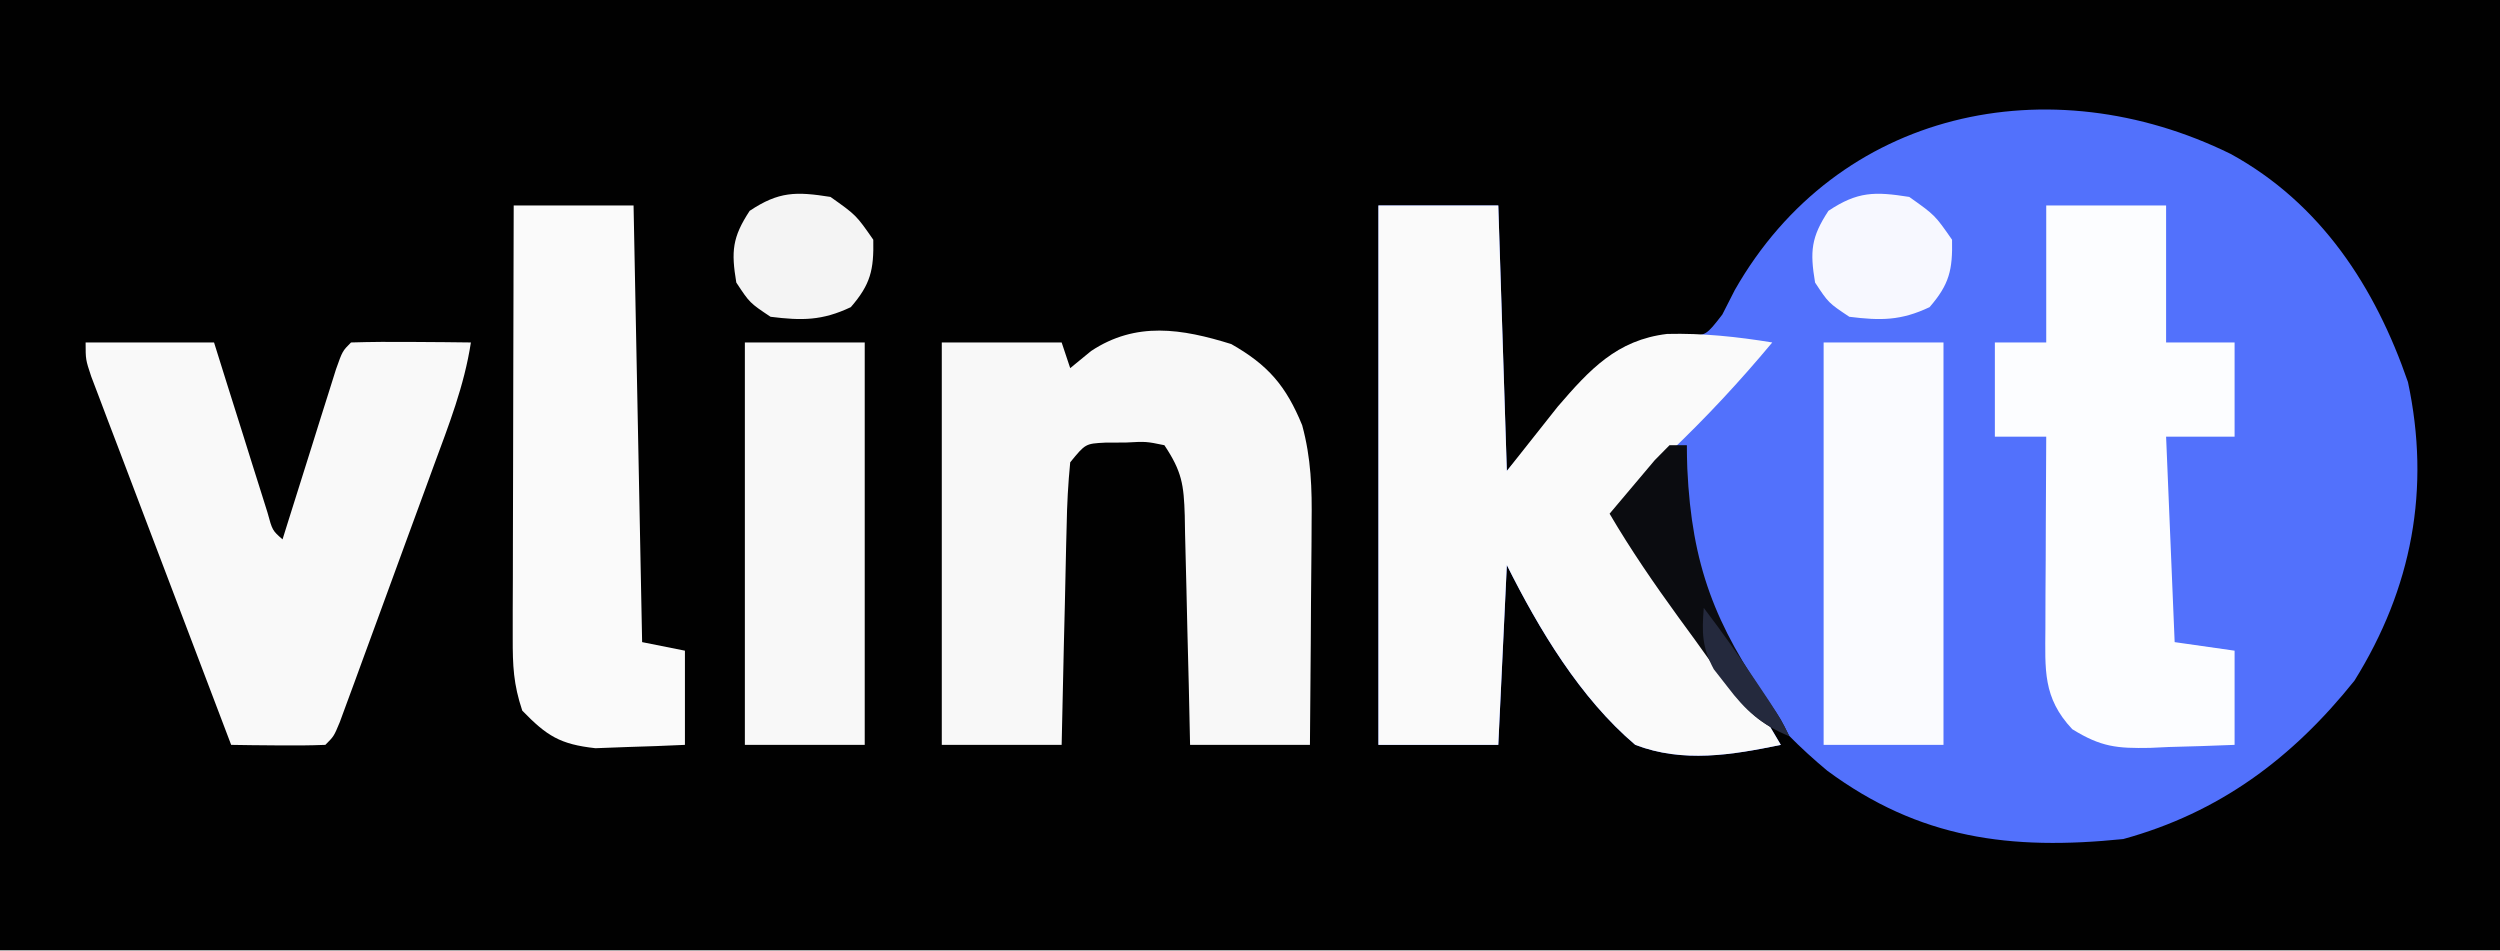
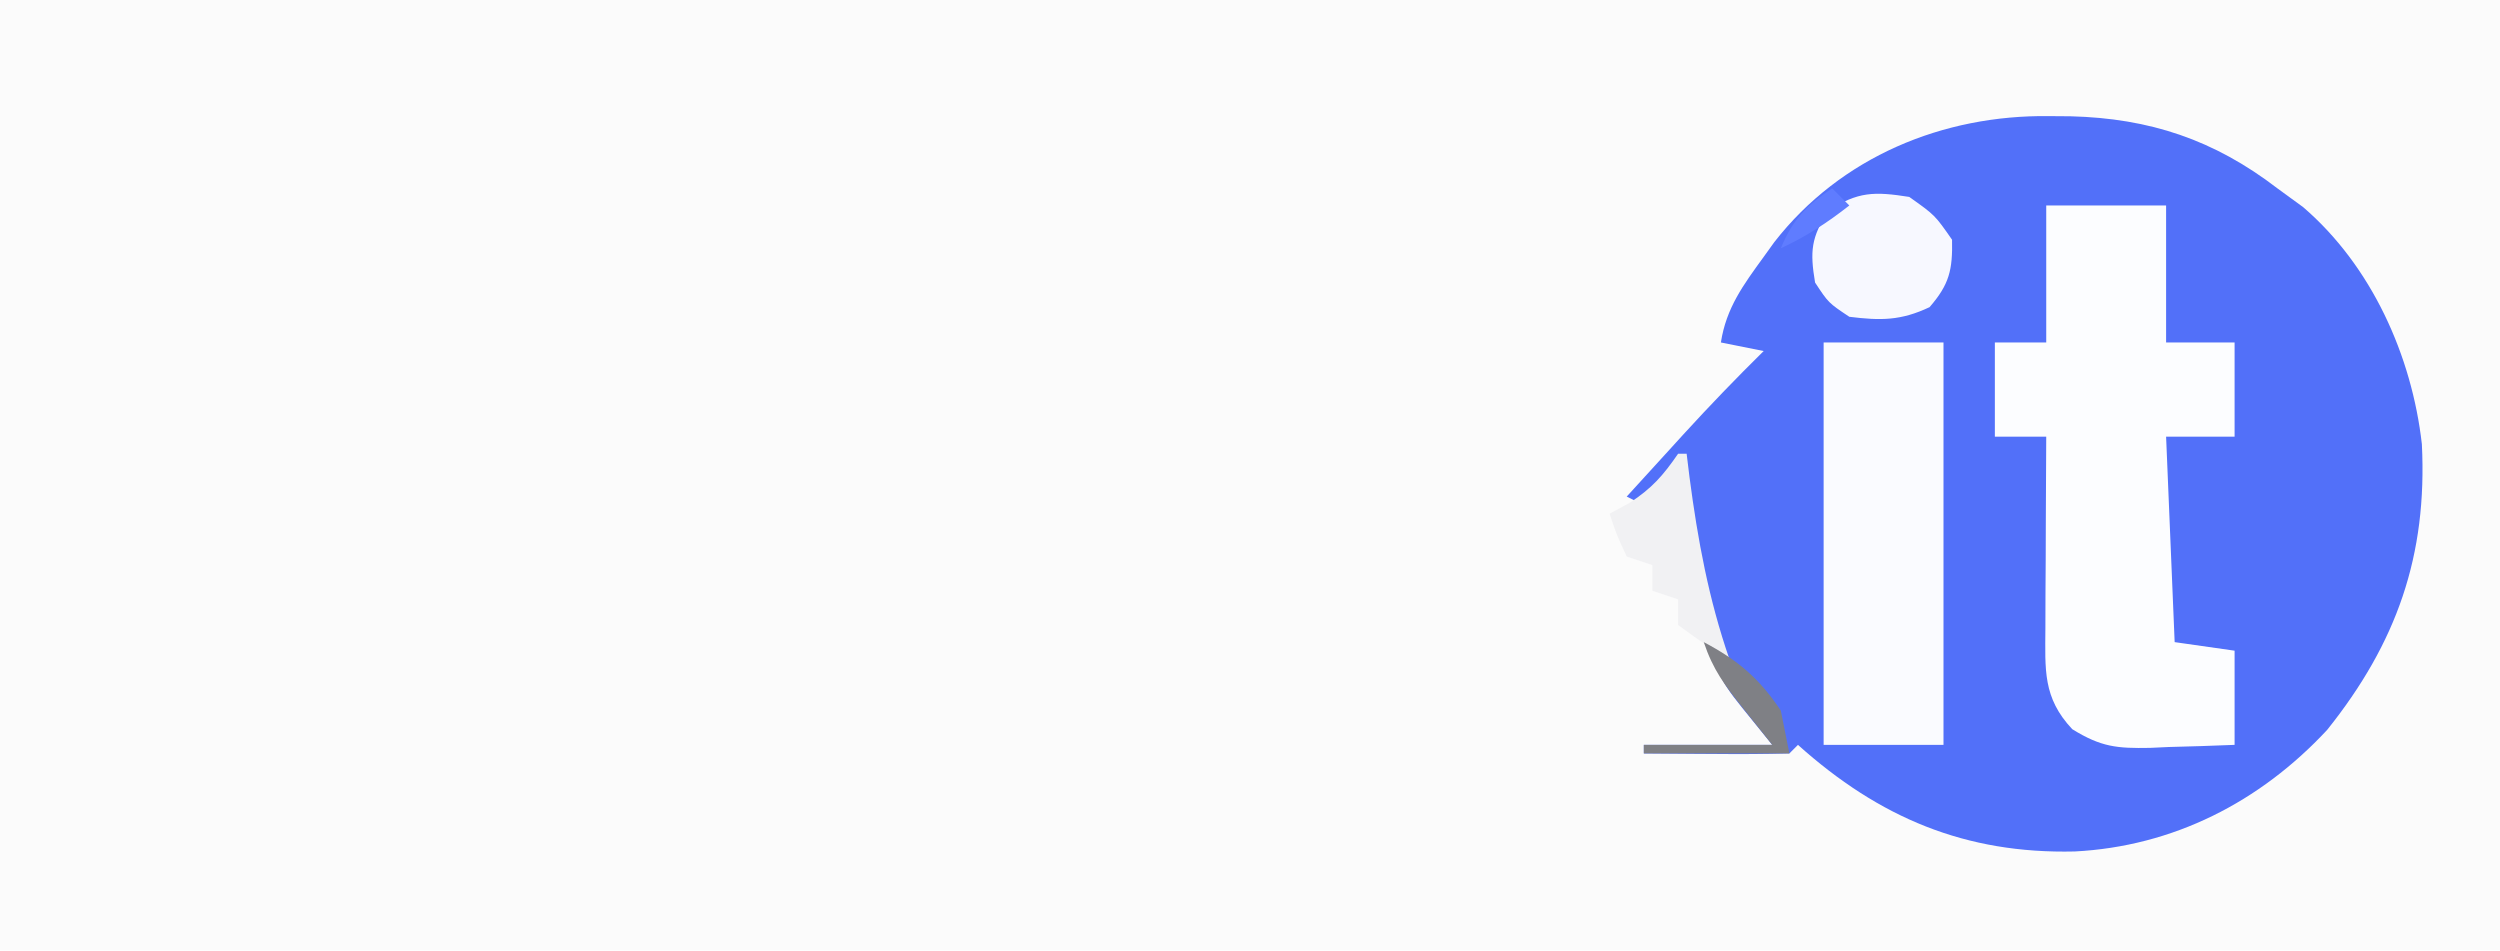
<svg xmlns="http://www.w3.org/2000/svg" version="1.1" width="292" height="111">
-   <path d="M0 0 C96.36 0 192.72 0 292 0 C292 36.63 292 73.26 292 111 C195.64 111 99.28 111 0 111 C0 74.37 0 37.74 0 0 Z " fill="#010101" transform="translate(0,0)" />
-   <path d="M0 0 C10.523 5.772 16.87 15.528 20.703 26.645 C23.365 39.123 21.182 50.71 14.453 61.52 C7.199 70.587 -1.323 76.938 -12.547 80.02 C-25.722 81.364 -36.333 80.008 -47.121 72.039 C-53.542 66.694 -58.371 60.755 -61.547 53.02 C-61.908 52.268 -62.269 51.516 -62.641 50.742 C-63.79 47.29 -63.74 44.337 -63.672 40.707 C-63.654 39.453 -63.636 38.199 -63.617 36.906 C-63.594 35.954 -63.571 35.001 -63.547 34.02 C-66.486 36.879 -69.134 39.708 -71.547 43.02 C-71.078 43.629 -70.609 44.239 -70.126 44.868 C-67.993 47.646 -65.863 50.426 -63.734 53.207 C-62.996 54.167 -62.258 55.126 -61.498 56.115 C-60.786 57.047 -60.074 57.978 -59.34 58.938 C-58.685 59.791 -58.031 60.645 -57.356 61.524 C-55.597 63.95 -54.047 66.427 -52.547 69.02 C-58.259 70.202 -63.966 71.156 -69.547 69.02 C-75.988 63.563 -80.794 55.526 -84.547 48.02 C-84.877 54.95 -85.207 61.88 -85.547 69.02 C-90.167 69.02 -94.787 69.02 -99.547 69.02 C-99.547 48.23 -99.547 27.44 -99.547 6.02 C-94.927 6.02 -90.307 6.02 -85.547 6.02 C-85.217 16.25 -84.887 26.48 -84.547 37.02 C-80.319 32.15 -80.319 32.15 -76.143 27.237 C-72.865 23.595 -70.808 21.653 -65.801 21.367 C-65.046 21.343 -64.29 21.319 -63.512 21.294 C-61.26 21.186 -61.26 21.186 -59.383 18.762 C-58.901 17.816 -58.419 16.869 -57.922 15.895 C-45.901 -5.204 -21.145 -10.398 0 0 Z " fill="#5271FC" transform="translate(260.5469,17.98047)" />
-   <path d="M0 0 C4.62 0 9.24 0 14 0 C14.33 10.23 14.66 20.46 15 31 C16.959 28.525 18.919 26.05 20.938 23.5 C24.663 19.172 27.845 15.707 33.715 15.004 C37.877 14.9 41.896 15.329 46 16 C42.189 20.573 38.246 24.81 33.93 28.91 C31.616 31.416 29.833 34.129 28 37 C28.469 37.61 28.938 38.22 29.421 38.848 C31.554 41.626 33.683 44.407 35.812 47.188 C36.55 48.147 37.288 49.107 38.049 50.096 C38.761 51.027 39.473 51.958 40.207 52.918 C41.189 54.198 41.189 54.198 42.191 55.505 C43.95 57.931 45.5 60.407 47 63 C41.288 64.183 35.58 65.137 30 63 C23.559 57.544 18.753 49.507 15 42 C14.67 48.93 14.34 55.86 14 63 C9.38 63 4.76 63 0 63 C0 42.21 0 21.42 0 0 Z " fill="#FAFAFA" transform="translate(161,24)" />
-   <path d="M0 0 C4.323 2.458 6.401 4.893 8.281 9.479 C9.327 13.324 9.44 16.888 9.383 20.836 C9.38 21.582 9.377 22.328 9.374 23.097 C9.363 25.461 9.338 27.824 9.312 30.188 C9.302 31.798 9.293 33.409 9.285 35.02 C9.263 38.951 9.229 42.882 9.188 46.812 C4.567 46.812 -0.052 46.812 -4.812 46.812 C-4.861 44.537 -4.91 42.262 -4.961 39.918 C-5.015 37.714 -5.072 35.51 -5.13 33.305 C-5.168 31.774 -5.203 30.242 -5.234 28.711 C-5.28 26.509 -5.338 24.307 -5.398 22.105 C-5.41 21.421 -5.422 20.737 -5.433 20.031 C-5.545 16.428 -5.756 14.897 -7.812 11.812 C-9.947 11.373 -9.947 11.373 -12.312 11.5 C-13.504 11.506 -13.504 11.506 -14.719 11.512 C-17.03 11.63 -17.03 11.63 -18.812 13.812 C-19.058 16.316 -19.186 18.718 -19.227 21.227 C-19.246 21.956 -19.265 22.686 -19.285 23.438 C-19.345 25.771 -19.391 28.104 -19.438 30.438 C-19.476 32.018 -19.515 33.599 -19.555 35.18 C-19.651 39.057 -19.735 42.935 -19.812 46.812 C-24.433 46.812 -29.052 46.812 -33.812 46.812 C-33.812 31.302 -33.812 15.793 -33.812 -0.188 C-29.192 -0.188 -24.573 -0.188 -19.812 -0.188 C-19.483 0.802 -19.152 1.792 -18.812 2.812 C-18.008 2.152 -17.204 1.492 -16.375 0.812 C-11.119 -2.671 -5.769 -1.797 0 0 Z " fill="#F8F8F8" transform="translate(143.8125,40.1875)" />
-   <path d="M0 0 C4.95 0 9.9 0 15 0 C15.494 1.577 15.987 3.153 16.496 4.777 C17.143 6.831 17.79 8.884 18.438 10.938 C18.926 12.499 18.926 12.499 19.424 14.092 C19.736 15.081 20.049 16.071 20.371 17.09 C20.659 18.006 20.947 18.923 21.244 19.867 C21.812 21.955 21.812 21.955 23 23 C23.207 22.339 23.414 21.678 23.627 20.996 C24.56 18.017 25.499 15.04 26.438 12.062 C26.763 11.022 27.088 9.981 27.424 8.908 C27.736 7.919 28.049 6.929 28.371 5.91 C28.659 4.994 28.947 4.077 29.244 3.133 C30 1 30 1 31 0 C33.353 -0.073 35.708 -0.084 38.062 -0.062 C39.353 -0.053 40.643 -0.044 41.973 -0.035 C42.972 -0.024 43.971 -0.012 45 0 C44.233 5.038 42.41 9.663 40.656 14.422 C40.327 15.322 39.998 16.223 39.659 17.151 C38.965 19.048 38.269 20.944 37.571 22.839 C36.499 25.752 35.435 28.667 34.371 31.582 C33.696 33.425 33.02 35.267 32.344 37.109 C32.024 37.985 31.704 38.861 31.375 39.764 C31.078 40.568 30.781 41.373 30.475 42.202 C30.213 42.913 29.952 43.624 29.683 44.357 C29 46 29 46 28 47 C26.147 47.072 24.292 47.084 22.438 47.062 C21.426 47.053 20.414 47.044 19.371 47.035 C18.197 47.018 18.197 47.018 17 47 C14.574 40.63 12.154 34.257 9.737 27.884 C8.913 25.714 8.089 23.545 7.263 21.377 C6.079 18.265 4.898 15.152 3.719 12.039 C3.161 10.578 3.161 10.578 2.592 9.088 C2.252 8.187 1.911 7.286 1.561 6.358 C1.259 5.563 0.957 4.768 0.645 3.949 C0 2 0 2 0 0 Z " fill="#F9F9F9" transform="translate(10,40)" />
+   <path d="M0 0 C96.36 0 192.72 0 292 0 C292 36.63 292 73.26 292 111 C195.64 111 99.28 111 0 111 C0 74.37 0 37.74 0 0 Z " fill="#FBFBFB" transform="translate(0,0)" />
+   <path d="M0 0 C0.832 0.006 1.665 0.012 2.522 0.019 C11.776 0.253 19.293 2.762 26.688 8.438 C27.677 9.159 28.668 9.881 29.688 10.625 C37.687 17.494 42.392 27.989 43.562 38.312 C44.213 51.331 40.625 61.531 32.5 71.688 C24.636 80.141 14.493 85.298 3.015 85.889 C-9.739 86.188 -19.809 81.959 -29.312 73.438 C-29.642 73.767 -29.973 74.097 -30.312 74.438 C-33.175 74.511 -36.013 74.53 -38.875 74.5 C-39.681 74.495 -40.488 74.491 -41.318 74.486 C-43.316 74.475 -45.314 74.457 -47.312 74.438 C-47.312 74.108 -47.312 73.778 -47.312 73.438 C-42.362 73.438 -37.413 73.438 -32.312 73.438 C-33.468 72.014 -34.623 70.591 -35.812 69.125 C-38.758 65.496 -39.312 64.062 -39.312 59.438 C-39.619 58.548 -39.926 57.659 -40.242 56.742 C-41.345 53.337 -41.932 50.103 -42.438 46.562 C-42.605 45.41 -42.773 44.258 -42.945 43.07 C-43.066 42.201 -43.188 41.333 -43.312 40.438 C-44.633 42.087 -45.953 43.737 -47.312 45.438 C-47.972 45.108 -48.633 44.778 -49.312 44.438 C-47.585 42.54 -45.855 40.645 -44.125 38.75 C-43.642 38.22 -43.159 37.689 -42.662 37.143 C-39.625 33.82 -36.519 30.597 -33.312 27.438 C-34.962 27.108 -36.612 26.777 -38.312 26.438 C-37.692 22.401 -35.683 19.705 -33.312 16.438 C-32.901 15.866 -32.49 15.295 -32.066 14.707 C-24.311 4.755 -12.369 -0.155 0 0 Z " fill="#5270F9" transform="translate(239.3125,13.5625)" />
  <path d="M0 0 C4.62 0 9.24 0 14 0 C14 5.28 14 10.56 14 16 C16.64 16 19.28 16 22 16 C22 19.63 22 23.26 22 27 C19.36 27 16.72 27 14 27 C14.33 34.92 14.66 42.84 15 51 C18.465 51.495 18.465 51.495 22 52 C22 55.63 22 59.26 22 63 C19.436 63.108 16.877 63.187 14.312 63.25 C13.591 63.284 12.87 63.317 12.127 63.352 C8.263 63.422 6.419 63.259 3.043 61.172 C-0.423 57.487 -0.119 54.217 -0.098 49.363 C-0.094 48.065 -0.091 46.766 -0.088 45.428 C-0.08 44.056 -0.071 42.684 -0.062 41.312 C-0.057 39.929 -0.053 38.546 -0.049 37.162 C-0.037 33.775 -0.021 30.387 0 27 C-1.98 27 -3.96 27 -6 27 C-6 23.37 -6 19.74 -6 16 C-4.02 16 -2.04 16 0 16 C0 10.72 0 5.44 0 0 Z " fill="#FCFDFF" transform="translate(239,24)" />
-   <path d="M0 0 C4.62 0 9.24 0 14 0 C14.33 16.83 14.66 33.66 15 51 C16.65 51.33 18.3 51.66 20 52 C20 55.63 20 59.26 20 63 C17.772 63.109 15.542 63.186 13.312 63.25 C12.071 63.296 10.83 63.343 9.551 63.391 C5.416 62.936 3.866 61.956 1 59 C-0.034 55.897 -0.121 53.771 -0.114 50.519 C-0.113 49.398 -0.113 48.277 -0.113 47.122 C-0.108 45.913 -0.103 44.703 -0.098 43.457 C-0.096 42.218 -0.095 40.98 -0.093 39.703 C-0.089 36.414 -0.08 33.124 -0.069 29.835 C-0.058 26.476 -0.054 23.118 -0.049 19.76 C-0.038 13.173 -0.021 6.587 0 0 Z " fill="#FAFAFA" transform="translate(60,24)" />
  <path d="M0 0 C4.62 0 9.24 0 14 0 C14 15.51 14 31.02 14 47 C9.38 47 4.76 47 0 47 C0 31.49 0 15.98 0 0 Z " fill="#FAFBFF" transform="translate(213,40)" />
-   <path d="M0 0 C4.62 0 9.24 0 14 0 C14 15.51 14 31.02 14 47 C9.38 47 4.76 47 0 47 C0 31.49 0 15.98 0 0 Z " fill="#F8F8F8" transform="translate(87,40)" />
  <path d="M0 0 C3 2.125 3 2.125 5 5 C5.071 8.525 4.689 10.205 2.375 12.875 C-0.974 14.461 -3.34 14.457 -7 14 C-9.438 12.375 -9.438 12.375 -11 10 C-11.606 6.364 -11.472 4.717 -9.438 1.625 C-6.025 -0.65 -4.024 -0.635 0 0 Z " fill="#F7F8FF" transform="translate(223,23)" />
-   <path d="M0 0 C3 2.125 3 2.125 5 5 C5.071 8.525 4.689 10.205 2.375 12.875 C-0.974 14.461 -3.34 14.457 -7 14 C-9.438 12.375 -9.438 12.375 -11 10 C-11.606 6.364 -11.472 4.717 -9.438 1.625 C-6.025 -0.65 -4.024 -0.635 0 0 Z " fill="#F4F4F4" transform="translate(97,23)" />
-   <path d="M0 0 C0.66 0 1.32 0 2 0 C2.039 1.359 2.039 1.359 2.078 2.746 C2.606 14.077 5.323 20.955 11.73 30.152 C13 32 13 32 14 34 C10.514 32.562 8.852 30.858 6.652 27.824 C6.047 26.996 5.442 26.168 4.818 25.314 C3.887 24.014 3.887 24.014 2.938 22.688 C2.313 21.832 1.688 20.977 1.045 20.096 C-1.819 16.15 -4.531 12.208 -7 8 C-5.882 6.661 -4.755 5.329 -3.625 4 C-2.685 2.886 -2.685 2.886 -1.727 1.75 C-1.157 1.173 -0.587 0.595 0 0 Z " fill="#0B0C10" transform="translate(195,52)" />
-   <path d="M0 0 C2.145 2.813 4.165 5.681 6.125 8.625 C6.643 9.401 7.161 10.177 7.695 10.977 C9 13 9 13 10 15 C6.699 13.601 4.908 12.038 2.75 9.188 C2.229 8.521 1.708 7.855 1.172 7.168 C-0.218 4.597 -0.221 2.881 0 0 Z " fill="#24293D" transform="translate(199,71)" />
+   <path d="M0 0 C0.33 0 0.66 0 1 0 C1.11 0.895 1.219 1.789 1.332 2.711 C2.296 10.065 3.575 16.985 6 24 C3 22.188 3 22.188 0 20 C0 19.01 0 18.02 0 17 C-0.99 16.67 -1.98 16.34 -3 16 C-3 15.01 -3 14.02 -3 13 C-3.99 12.67 -4.98 12.34 -6 12 C-7.188 9.438 -7.188 9.438 -8 7 C-7.237 6.588 -6.474 6.175 -5.688 5.75 C-3.055 4.036 -1.758 2.549 0 0 Z " fill="#F1F1F3" transform="translate(196,53)" />
+   <path d="M0 0 C3.983 2.102 6.494 4.241 9 8 C9.33 9.65 9.66 11.3 10 13 C4.39 13 -1.22 13 -7 13 C-7 12.67 -7 12.34 -7 12 C-2.05 12 2.9 12 8 12 C6.298 9.865 6.298 9.865 4.562 7.688 C2.449 5.037 1.078 3.233 0 0 Z " fill="#7F8085" transform="translate(199,75)" />
+   <path d="M0 0 C0.66 0.66 1.32 1.32 2 2 C-0.56 4.011 -3.046 5.628 -6 7 C-4.607 3.633 -3.021 2.014 0 0 Z " fill="#5F7CFF" transform="translate(214,22)" />
</svg>
